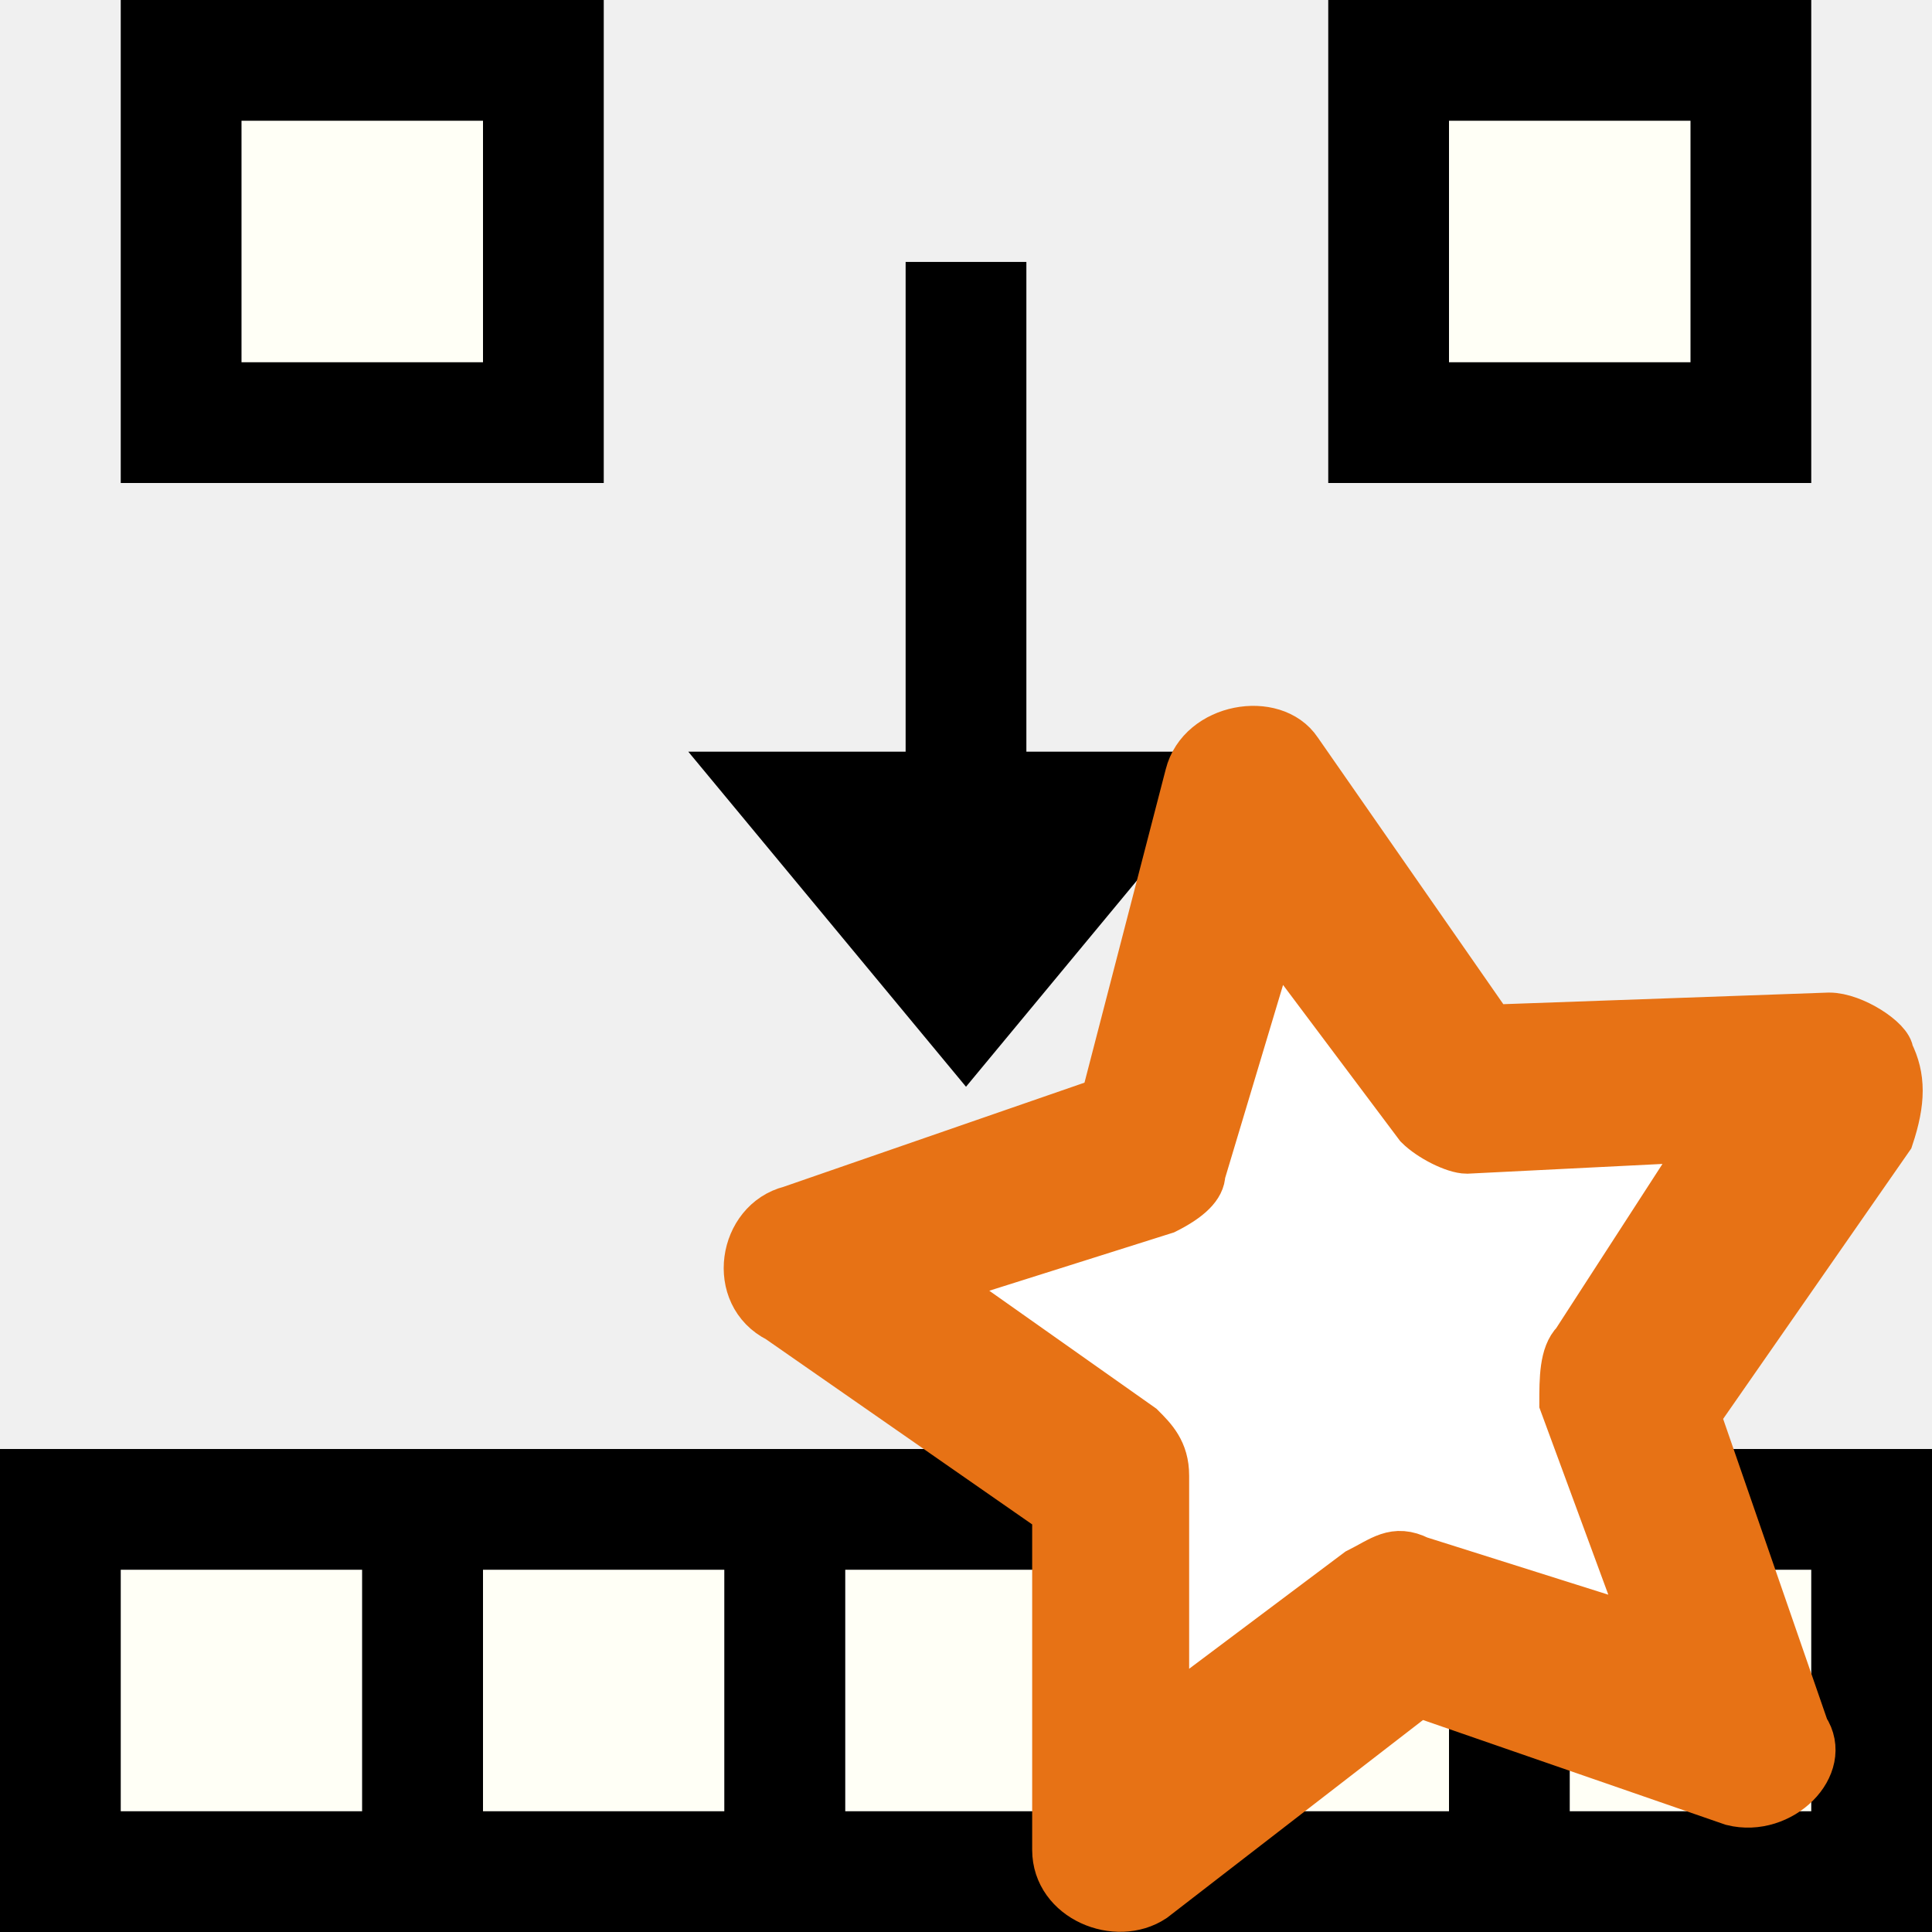
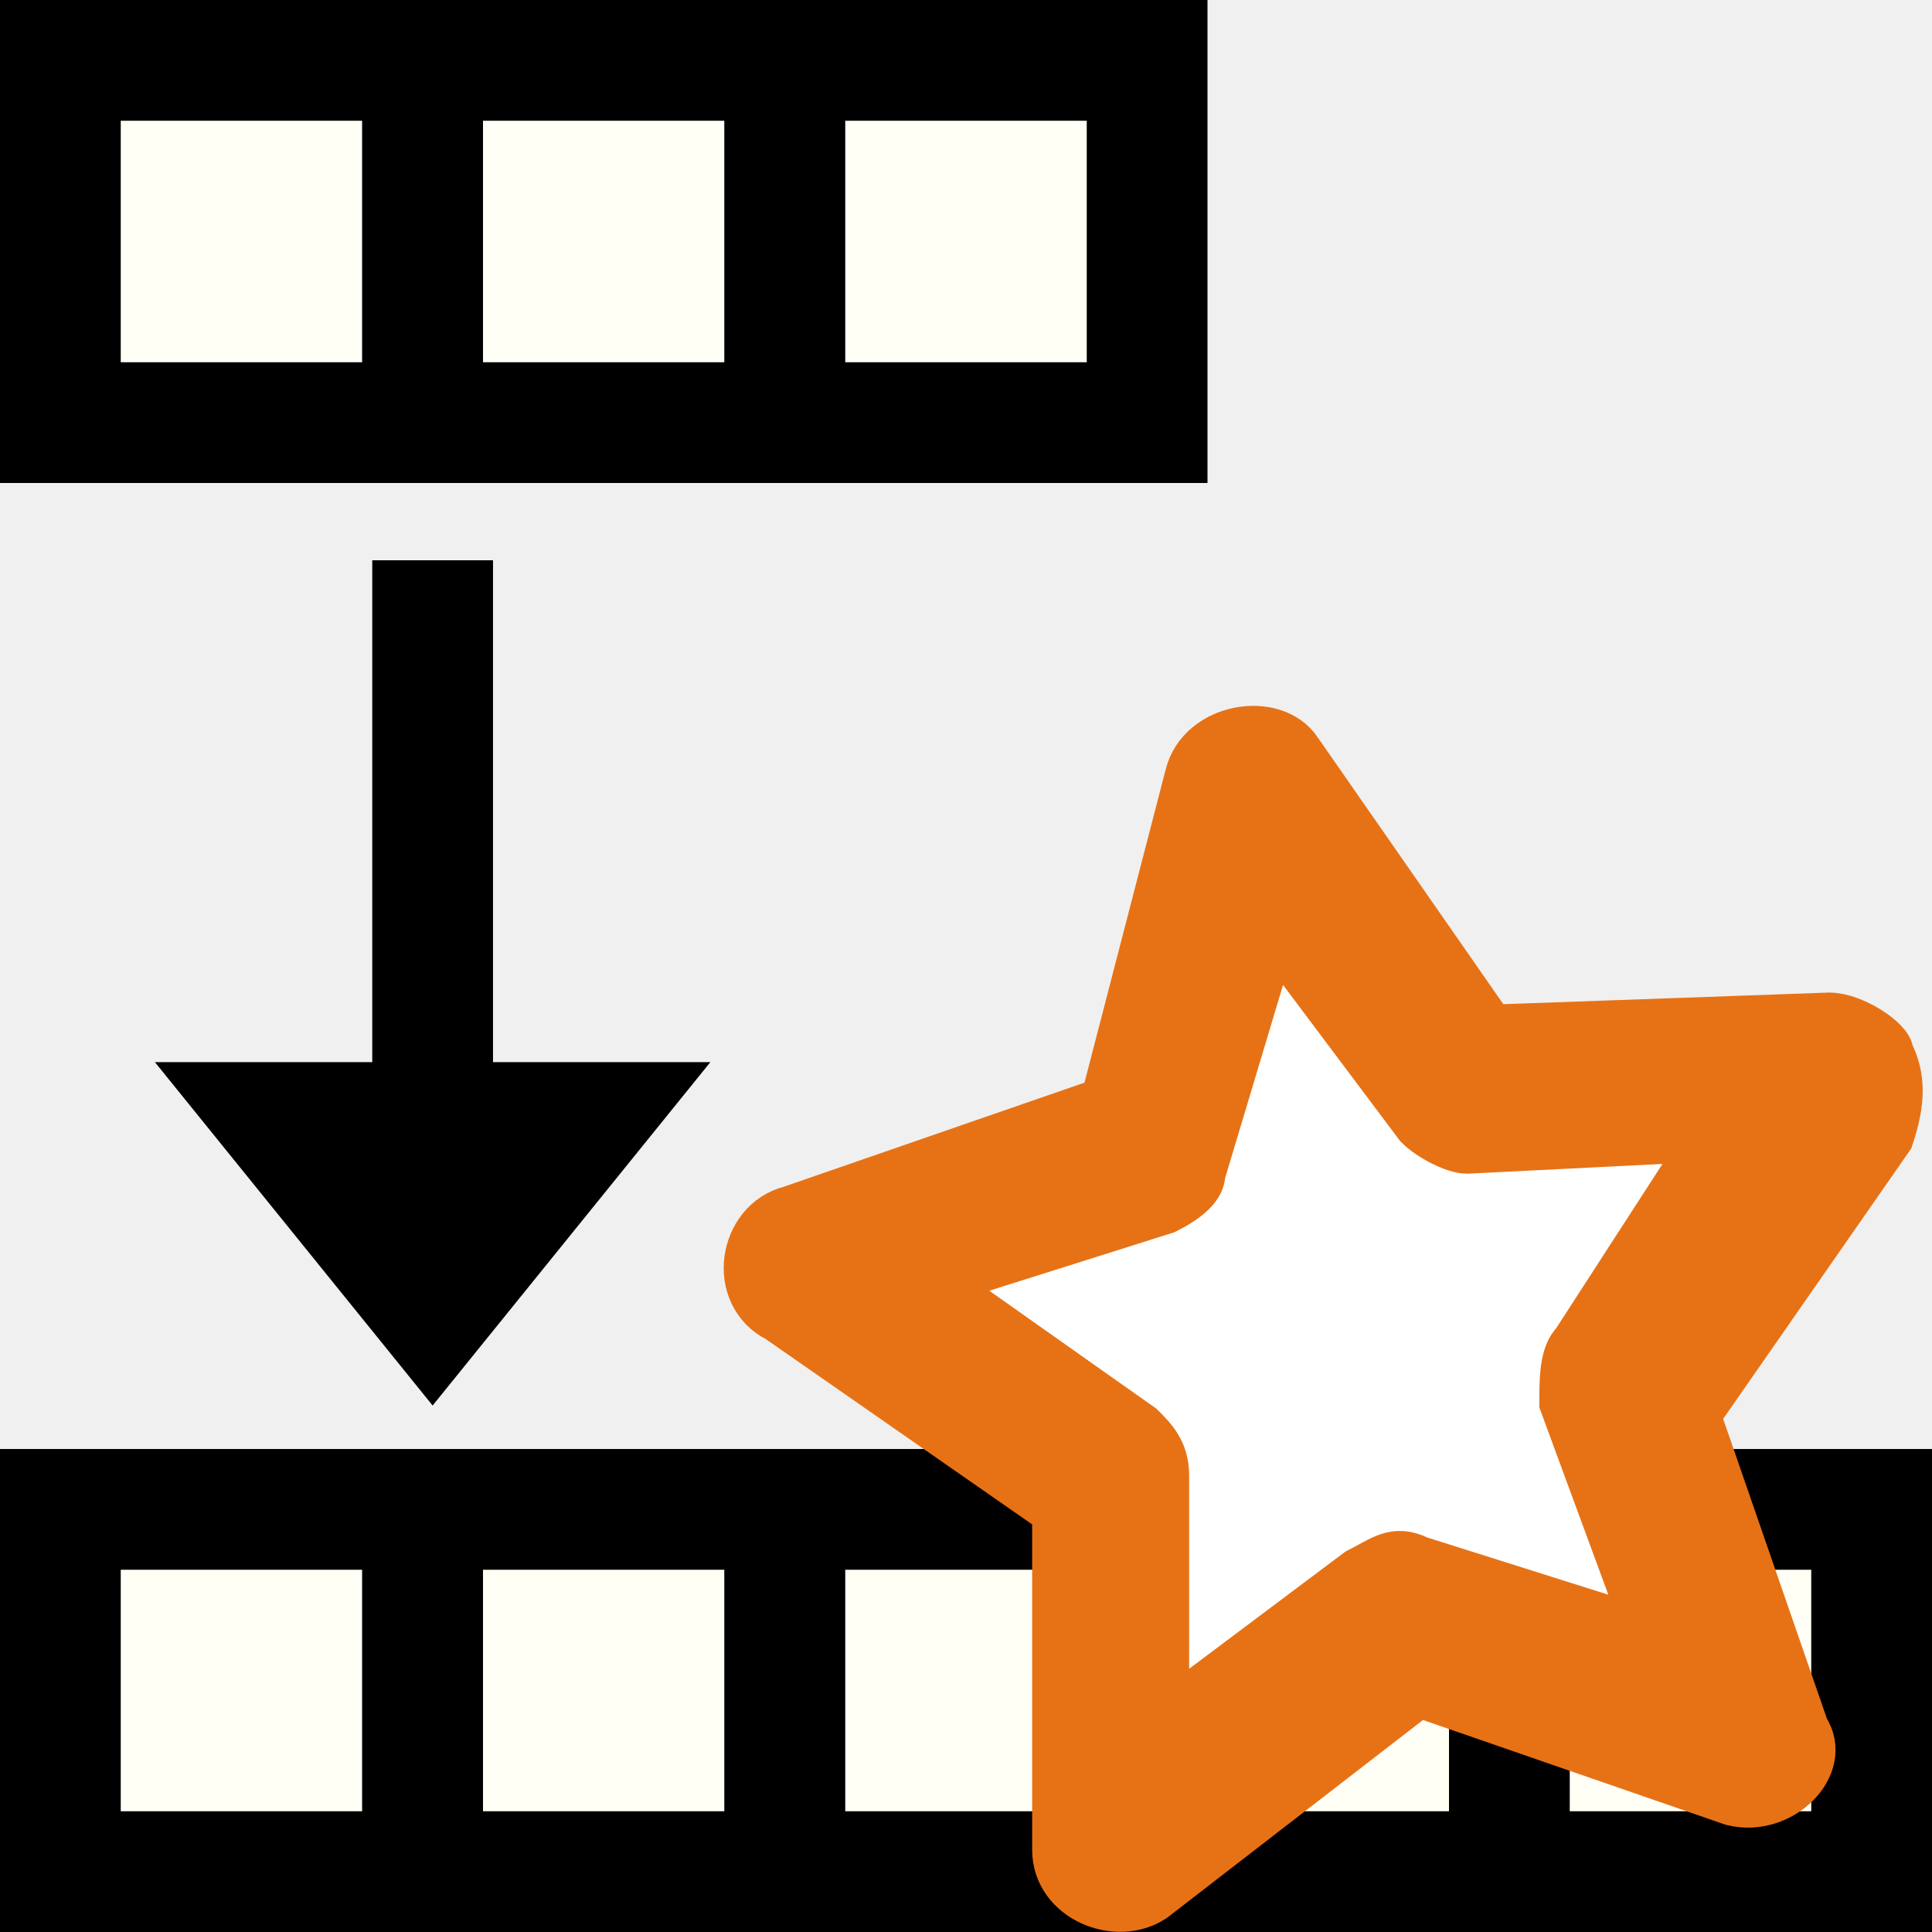
<svg xmlns="http://www.w3.org/2000/svg" version="1.1" id="Ebene_1" x="0px" y="0px" viewBox="0 0 16 16" style="enable-background:new 0 0 16 16;" xml:space="preserve" width="100%" height="100%">
-   <g transform="matrix(0,0.7115373,1,0,-5.1,-2.384596)" id="XMLID_11_">
-     <polygon id="XMLID_12_" points="12.1,15.4 16,13.1 12.1,10.8 12.1,12.6 6.4,12.6 6.4,13.6 12.1,13.6 " />
+   <defs id="defs17" />
+   <g transform="matrix(0,0.7291667,1,0,-9.517115,-0.02666672)" id="XMLID_11_" style="stroke-width:0.988">
+     <polygon id="XMLID_12_" points="12.1,13.6 12.1,15.4 16,13.1 12.1,10.8 12.1,12.6 6.4,12.6 6.4,13.6 " style="stroke-width:0.988" />
  </g>
-   <rect style="opacity:1;fill:#fffff6;fill-opacity:1;stroke:#000000;stroke-width:1;stroke-miterlimit:4;stroke-dasharray:none;stroke-opacity:1" id="rect4600-6" width="3" height="3" x="1.5" y="0.5" />
-   <rect style="opacity:1;fill:#fffff6;fill-opacity:1;stroke:#000000;stroke-width:1;stroke-miterlimit:4;stroke-dasharray:none;stroke-opacity:1" id="rect4600-2" width="3" height="3" x="11.5" y="0.5" />
+   <rect style="opacity:1;fill:#fffff6;fill-opacity:1;stroke:#000000;stroke-width:1;stroke-miterlimit:4;stroke-dasharray:none;stroke-opacity:1" id="rect4600-6" width="3" height="3" x="0.5" y="0.5" />
+   <rect style="opacity:1;fill:#fffff6;fill-opacity:1;stroke:#000000;stroke-width:1;stroke-miterlimit:4;stroke-dasharray:none;stroke-opacity:1" id="rect4600-2" width="3" height="3" x="3.5" y="0.5" />
  <rect style="opacity:1;fill:#fffff6;fill-opacity:1;stroke:#000000;stroke-width:1;stroke-miterlimit:4;stroke-dasharray:none;stroke-opacity:1" id="rect4600-8" width="3" height="3" x="0.5" y="12.5" />
  <rect style="opacity:1;fill:#fffff6;fill-opacity:1;stroke:#000000;stroke-width:1;stroke-miterlimit:4;stroke-dasharray:none;stroke-opacity:1" id="rect4600-8-7" width="3" height="3" x="3.5" y="12.5" />
  <rect style="opacity:1;fill:#fffff6;fill-opacity:1;stroke:#000000;stroke-width:1;stroke-miterlimit:4;stroke-dasharray:none;stroke-opacity:1" id="rect4600-8-7-9" width="3" height="3" x="6.5" y="12.5" />
  <rect style="opacity:1;fill:#fffff6;fill-opacity:1;stroke:#000000;stroke-width:1;stroke-miterlimit:4;stroke-dasharray:none;stroke-opacity:1" id="rect4600-8-7-2" width="3" height="3" x="9.5" y="12.5" />
  <rect style="opacity:1;fill:#fffff6;fill-opacity:1;stroke:#000000;stroke-width:1;stroke-miterlimit:4;stroke-dasharray:none;stroke-opacity:1" id="rect4600-8-7-0" width="3" height="3" x="12.5" y="12.5" />
  <g id="g4150">
    <path style="fill:#ffffff;fill-opacity:1" id="path14" d="M 11.9,9.2 10.5,7.3 9.8,9.6 C 9.7,9.8 9.6,9.9 9.4,10 l -2.3,0.7 2,1.4 c 0.2,0.1 0.3,0.3 0.3,0.5 l 0,2.4 1.9,-1.5 c 0.2,-0.1 0.4,-0.2 0.5,-0.1 l 2.3,0.7 -0.8,-2.2 c -0.1,-0.2 0,-0.4 0.1,-0.5 L 14.8,9.5 12.4,9.6 C 12.2,9.5 12,9.4 11.9,9.2 Z" class="st0" />
    <path style="fill:#e77215;fill-opacity:1;stroke:#e77215;stroke-width:0.4;stroke-miterlimit:4;stroke-dasharray:none;stroke-opacity:1" id="path16" d="m 15.148,8.42 -2.8,0.1 -1.6,-2.3 c -0.2,-0.3 -0.8,-0.2 -0.9,0.2 l -0.7,2.7 -2.6,0.9 c -0.4,0.1 -0.5,0.7 -0.1,0.9 l 2.3,1.6 0,2.8 c 0,0.4 0.5,0.6 0.8,0.4 l 2.2,-1.7 2.6,0.9 c 0.4,0.1 0.8,-0.3 0.6,-0.6 l -0.9,-2.6 1.6,-2.3 c 0.1,-0.3 0.1,-0.5 0,-0.7 0,-0.1 -0.3,-0.3 -0.5,-0.3 z m -2.1,2.7 c -0.1,0.1 -0.1,0.3 -0.1,0.5 l 0.7,1.9 -1.9,-0.6 c -0.2,-0.1 -0.3,0 -0.5,0.1 l -1.6,1.2 0,-2 c 0,-0.2 -0.1,-0.3 -0.2,-0.4 l -1.7,-1.2 1.9,-0.6 C 9.848,9.92 9.948,9.82 9.948,9.72 l 0.6,-2 1.2,1.6 c 0.1,0.1 0.3,0.2 0.4,0.2 l 2,-0.1 -1.1,1.7 z" />
  </g>
+   <rect style="opacity:1;fill:#fffff6;fill-opacity:1;stroke:#000000;stroke-width:1;stroke-miterlimit:4;stroke-dasharray:none;stroke-opacity:1" id="rect4600-6-3" width="3" height="3" x="6.5" y="0.5" />
</svg>
